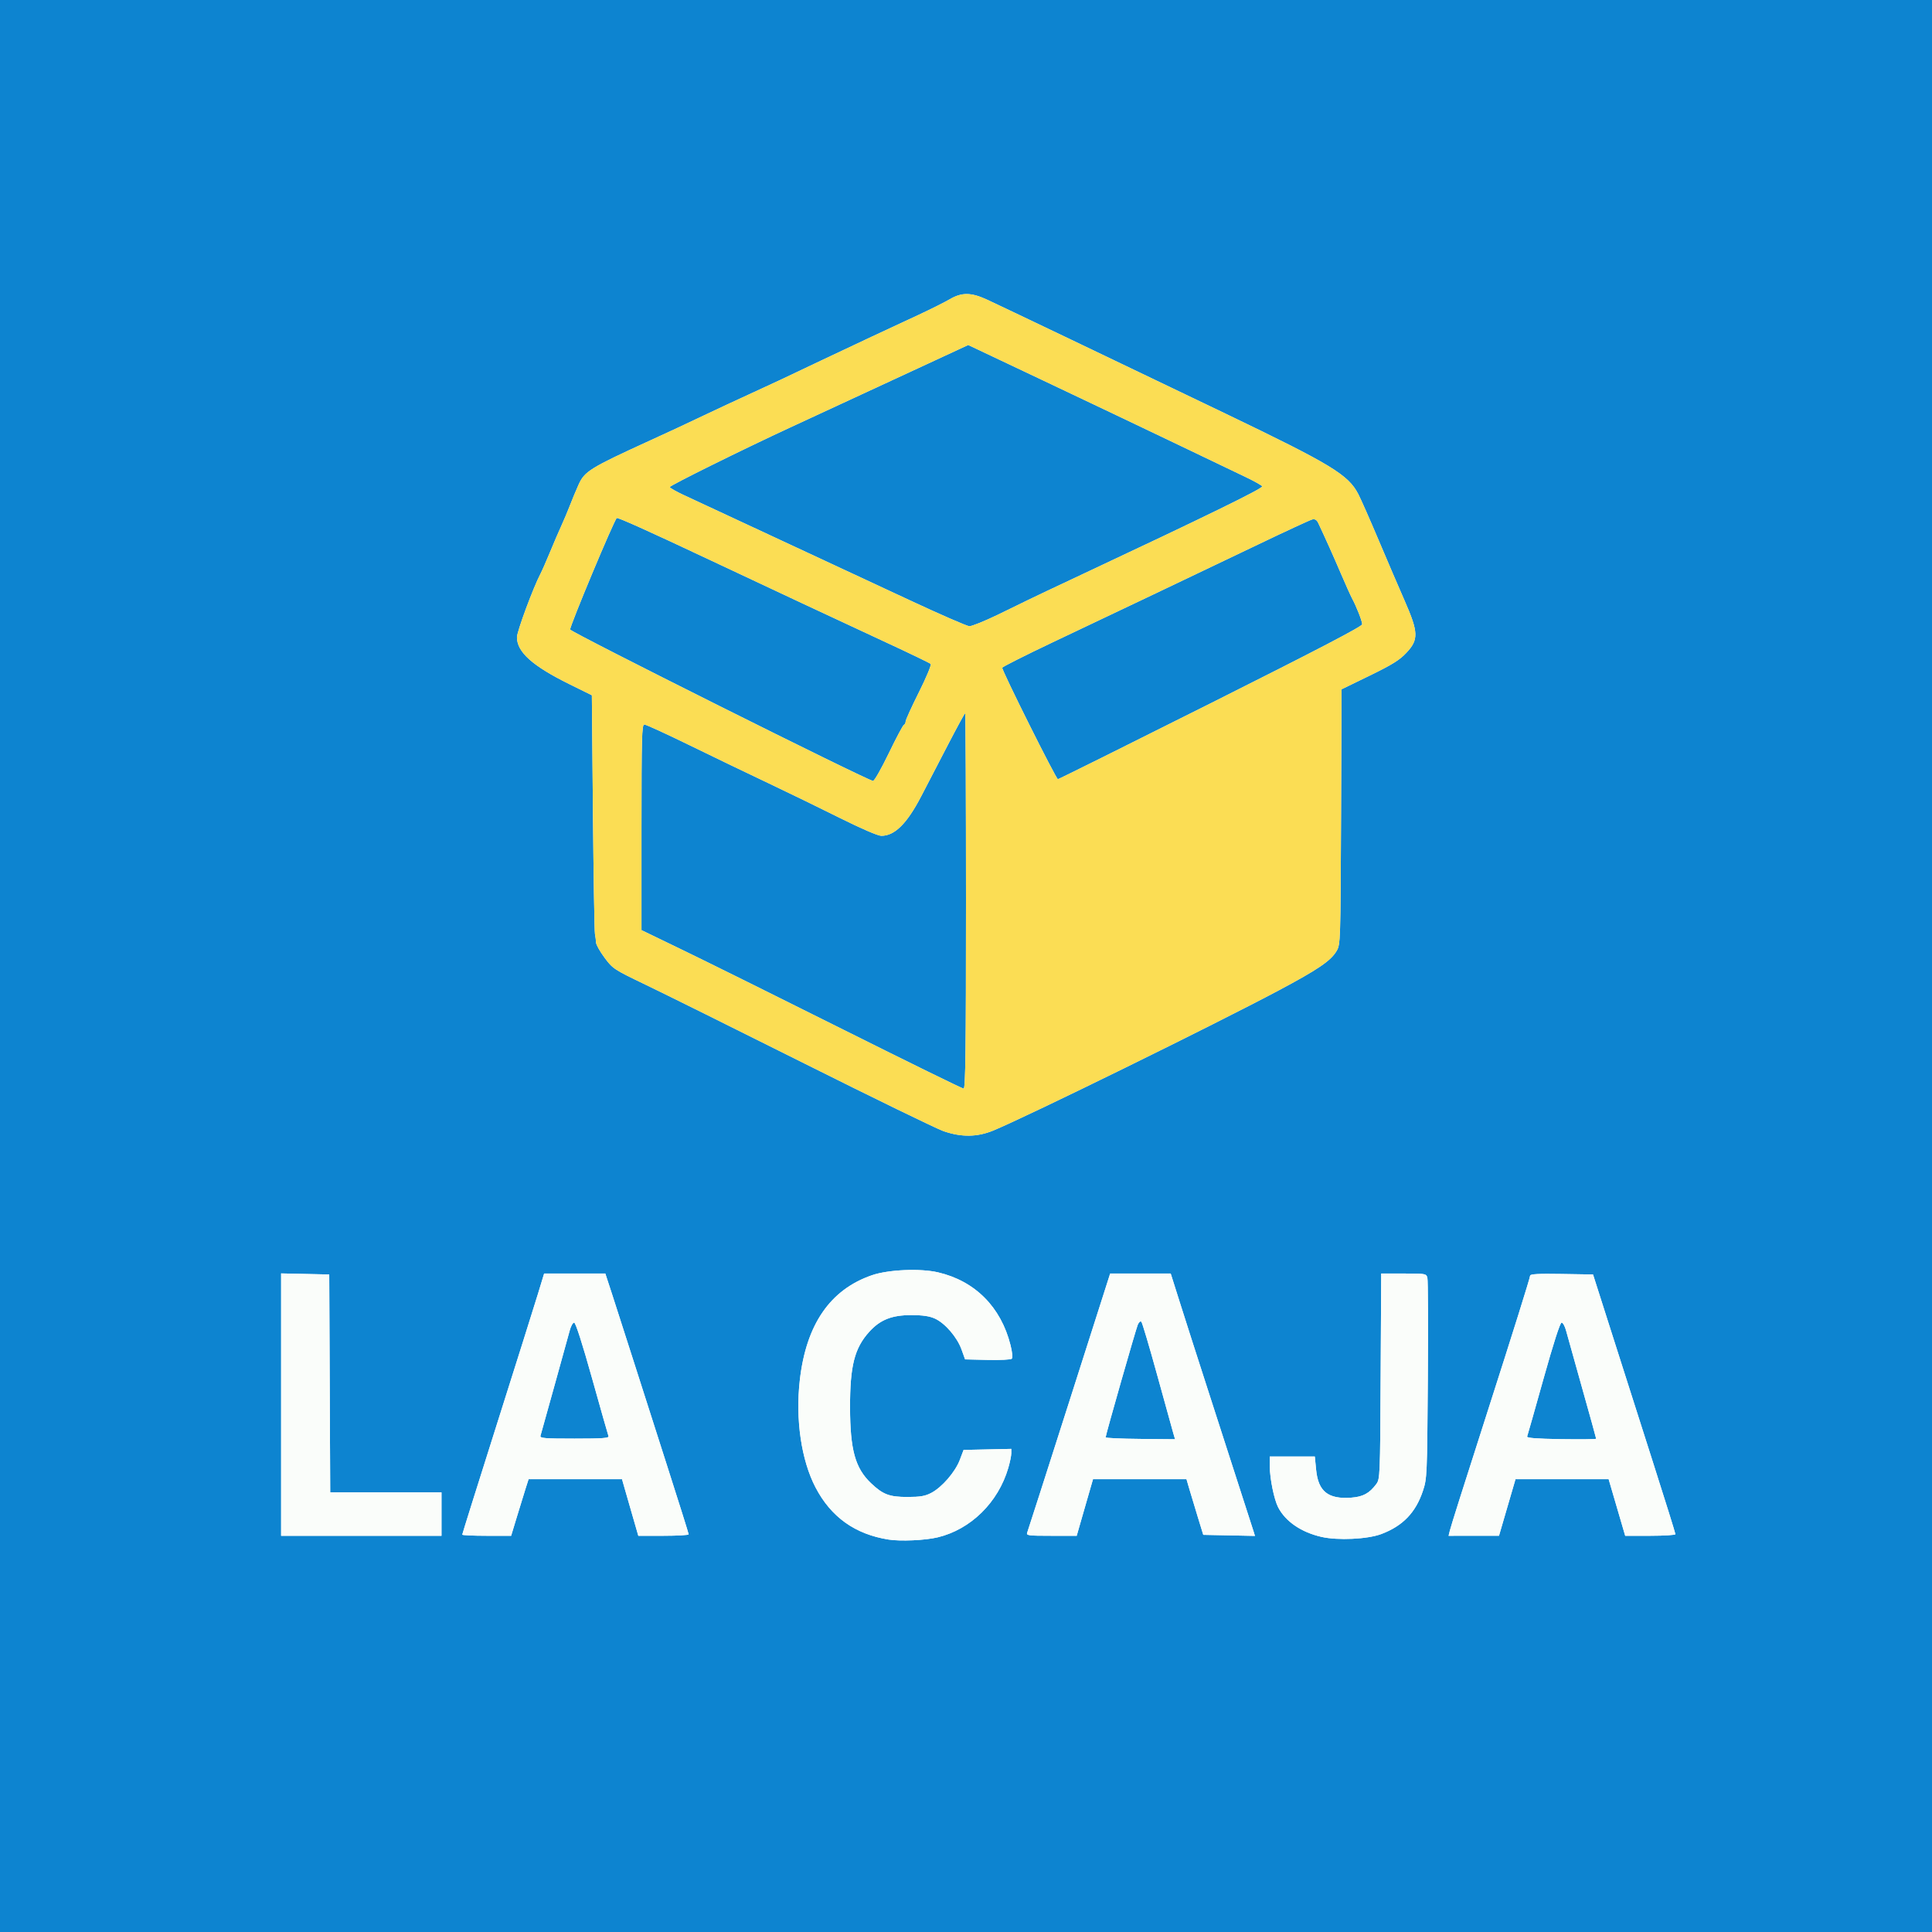
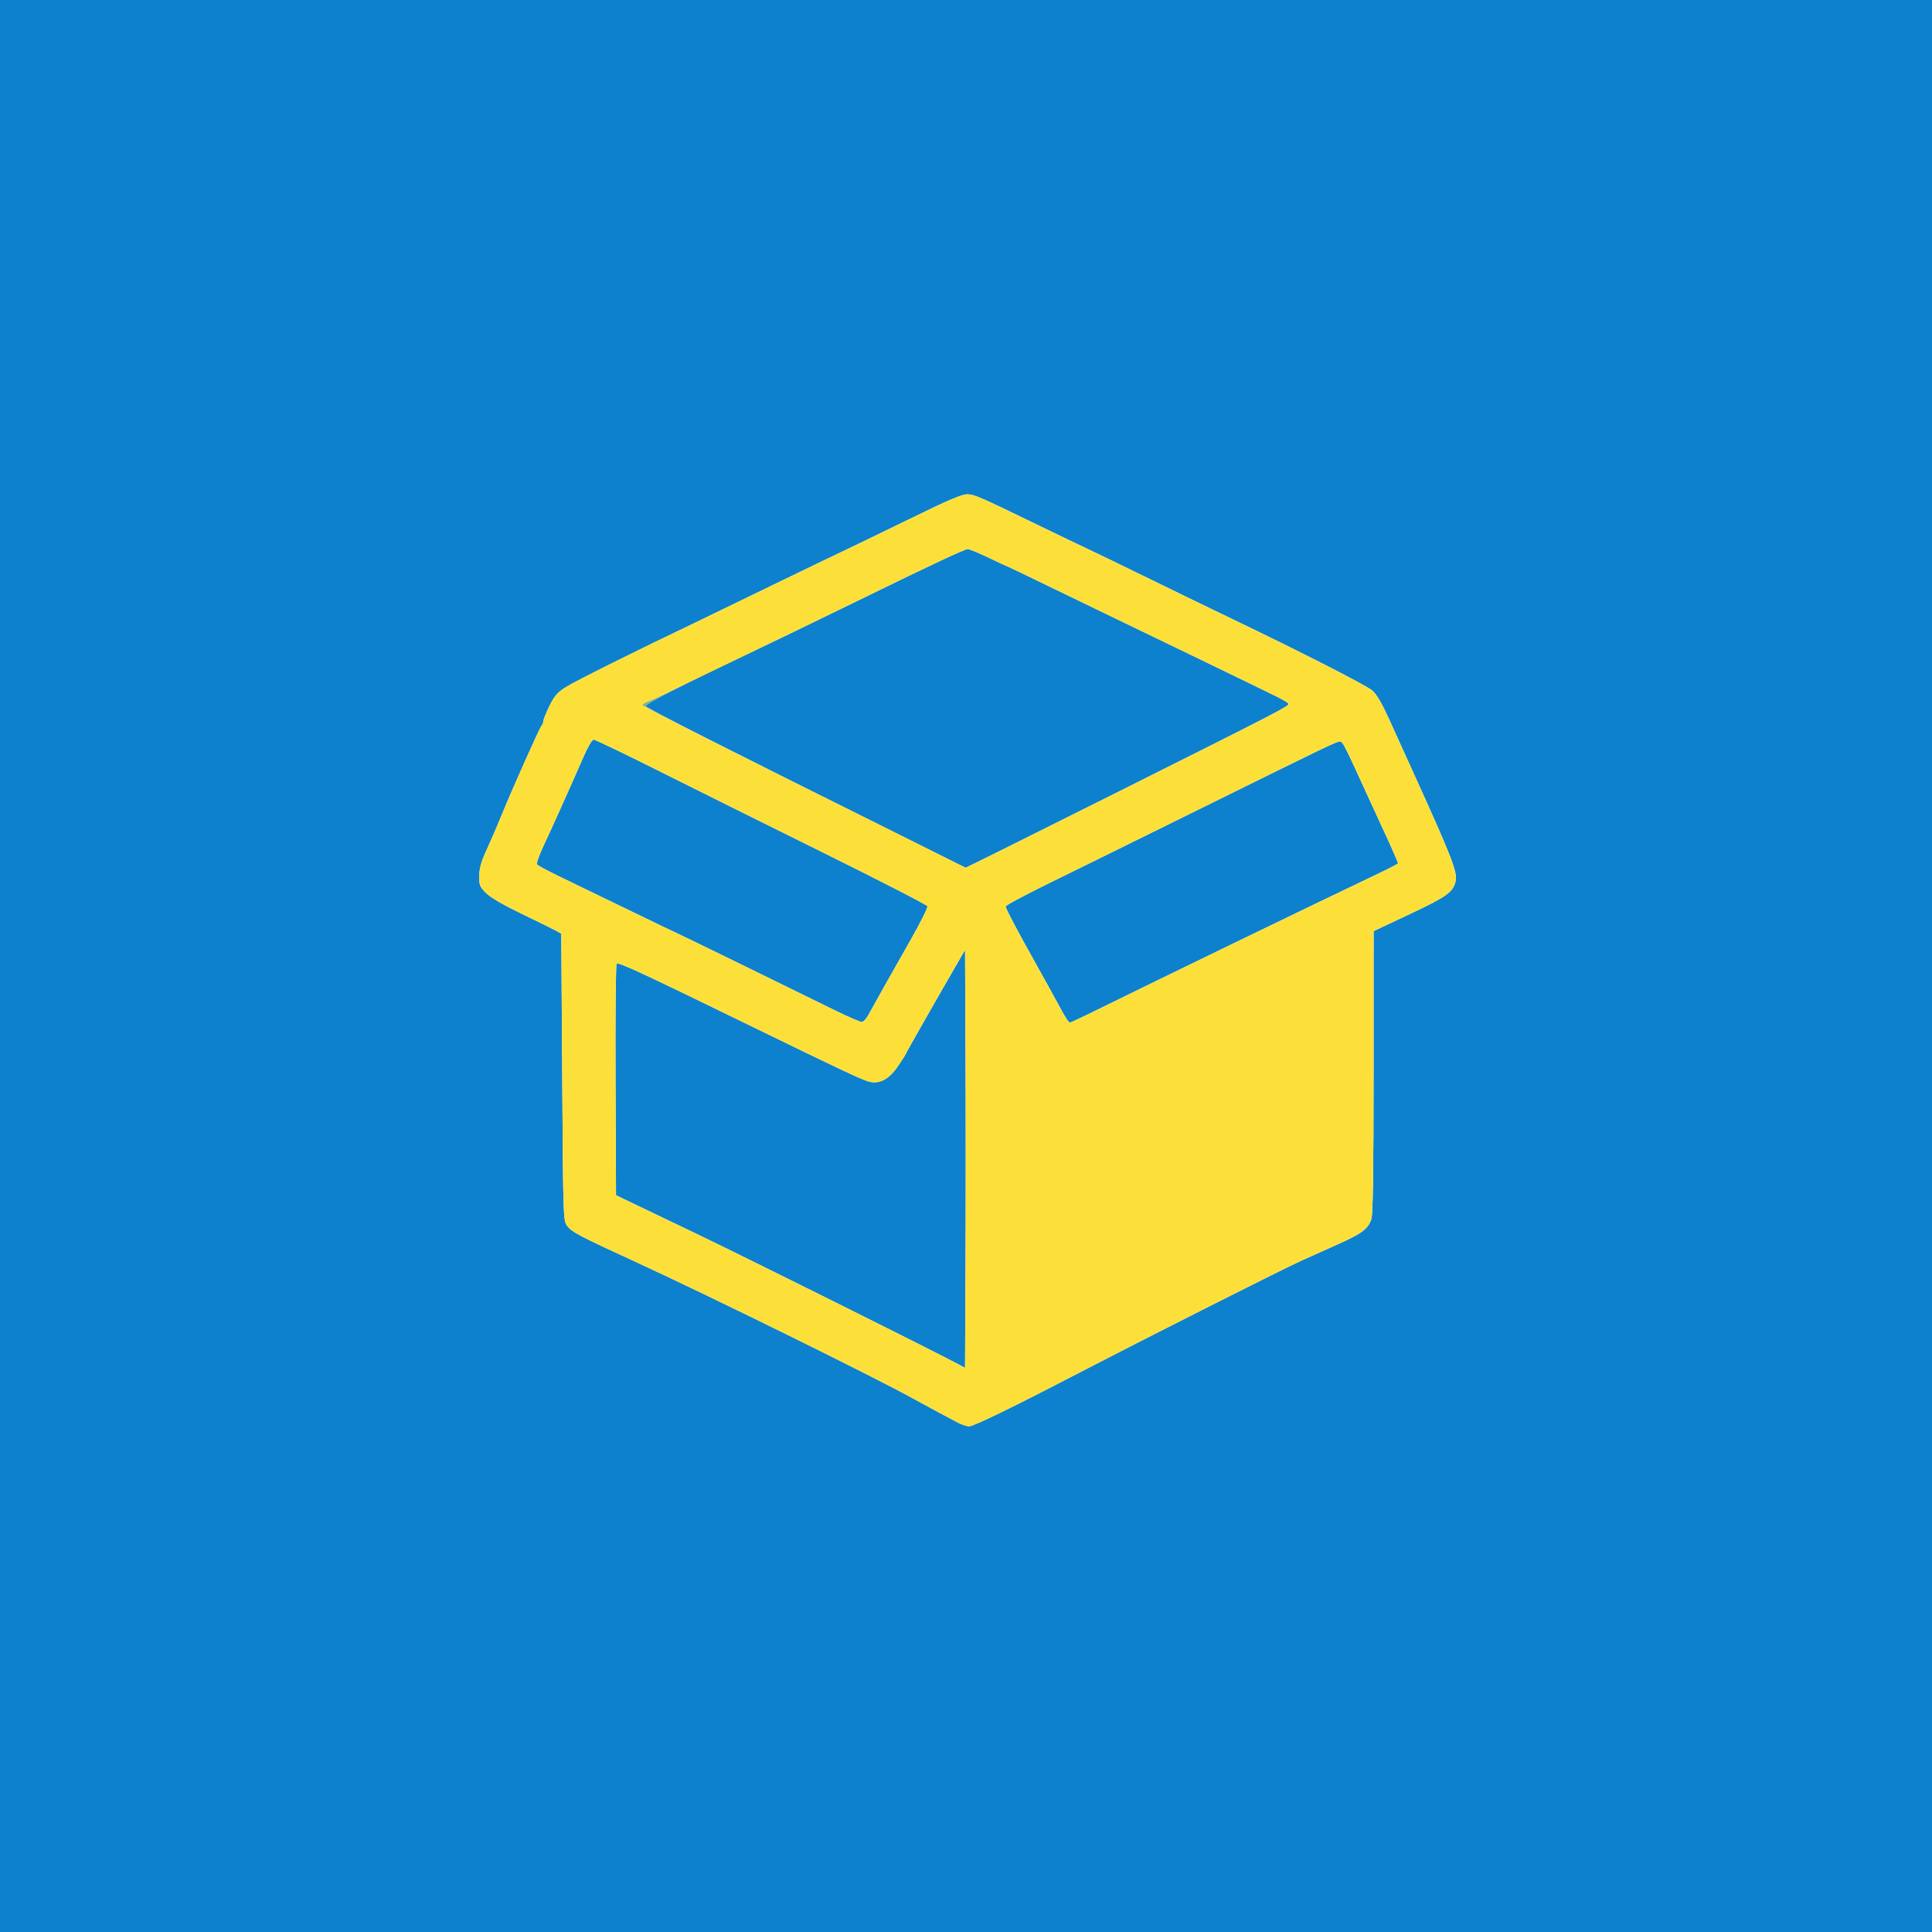
<svg xmlns="http://www.w3.org/2000/svg" width="1024" height="1024" viewBox="0 0 1024 1024">
  <g>
-     <path d="M 0.00 0.00 L 1024.00 0.00 L 1024.00 1024.00 L 0.00 1024.00 ZM 500.00 599.50 C509.59,602.84 517.98,602.73 526.61,599.14 C545.05,591.47 643.76,543.01 677.56,525.02 C698.65,513.80 705.38,509.22 708.44,504.00 C710.46,500.57 710.51,499.05 710.78,432.92 L 711.05 365.34 L 725.97 358.08 C737.93,352.26 741.80,349.85 745.45,345.95 C751.98,338.97 751.84,335.18 744.41,318.24 C741.33,311.23 735.10,296.73 730.57,286.00 C726.03,275.27 721.23,264.41 719.91,261.87 C714.58,251.60 705.58,246.16 649.50,219.22 C593.64,192.40 529.11,161.55 523.00,158.75 C514.69,154.94 509.73,154.90 503.43,158.59 C500.82,160.12 493.47,163.81 487.10,166.78 C480.72,169.76 469.42,175.02 462.00,178.47 C454.58,181.93 442.65,187.55 435.50,190.96 C416.15,200.20 409.67,203.24 397.00,209.03 C390.67,211.92 379.88,216.95 373.00,220.22 C360.92,225.95 356.74,227.90 345.00,233.27 C312.58,248.09 309.85,249.78 306.61,257.00 C305.25,260.02 303.19,264.98 302.03,268.00 C300.86,271.02 298.87,275.75 297.61,278.50 C296.34,281.25 293.62,287.55 291.58,292.50 C289.53,297.45 287.26,302.62 286.53,304.00 C282.76,311.09 274.00,334.70 274.00,337.75 C274.00,345.58 282.21,352.94 301.72,362.58 L 313.70 368.50 L 314.27 430.50 C314.59,464.60 315.07,493.62 315.34,495.00 C315.61,496.38 315.87,498.43 315.92,499.56 C315.96,500.70 318.00,504.32 320.45,507.62 C324.79,513.45 325.38,513.84 342.20,521.92 C351.72,526.49 389.65,545.30 426.50,563.73 C463.35,582.16 496.42,598.25 500.00,599.50 ZM 528.78 325.87 C521.78,329.24 515.03,331.96 513.78,331.92 C512.53,331.87 498.23,325.64 482.00,318.07 C465.77,310.51 433.83,295.63 411.00,285.01 C388.17,274.39 366.24,264.18 362.25,262.32 C358.26,260.46 355.00,258.58 355.00,258.15 C355.00,257.34 393.07,238.49 418.50,226.71 C426.20,223.14 438.80,217.31 446.50,213.74 C454.20,210.18 472.35,201.77 486.84,195.06 L 513.18 182.85 L 553.34 201.86 C575.43,212.32 606.33,227.02 622.00,234.53 C637.67,242.05 654.66,250.18 659.75,252.61 C664.84,255.04 669.00,257.37 669.00,257.80 C669.00,259.07 638.75,273.86 574.00,304.23 C559.97,310.81 546.92,316.99 545.00,317.96 C543.08,318.94 535.78,322.50 528.78,325.87 ZM 512.00 477.50 C512.00,556.43 511.74,577.00 510.75,577.00 C510.06,577.00 481.37,562.93 446.99,545.75 C412.61,528.56 374.47,509.66 362.24,503.75 L 340.00 493.00 L 340.00 438.50 C340.00,390.49 340.18,384.00 341.51,384.00 C342.35,384.00 353.26,389.00 365.76,395.11 C378.27,401.22 397.05,410.27 407.50,415.21 C417.95,420.16 434.96,428.44 445.31,433.61 C456.46,439.17 465.34,443.00 467.11,443.00 C474.22,443.00 480.70,436.56 488.27,422.00 C491.27,416.23 497.64,403.96 502.42,394.75 C507.20,385.54 511.31,378.00 511.56,378.00 C511.80,378.00 512.00,422.77 512.00,477.50 ZM 471.08 399.25 C467.16,407.36 463.40,413.96 462.73,413.91 C459.69,413.68 302.47,335.10 302.19,333.66 C301.87,332.08 325.58,275.38 326.90,274.56 C327.52,274.18 344.04,281.61 374.00,295.73 C400.35,308.16 450.91,331.82 469.98,340.64 C482.34,346.37 492.83,351.43 493.30,351.90 C493.76,352.36 490.96,359.09 487.07,366.86 C483.18,374.62 480.00,381.62 480.00,382.40 C480.00,383.19 479.59,383.98 479.10,384.17 C478.60,384.35 474.99,391.14 471.08,399.25 ZM 641.70 372.75 C597.55,394.89 561.10,413.00 560.71,413.00 C559.76,413.00 530.82,355.05 531.20,353.90 C531.37,353.40 543.43,347.33 558.00,340.40 L 612.50 314.51 C627.90,307.20 652.42,295.49 667.00,288.50 C681.58,281.50 694.42,275.57 695.54,275.31 C696.97,274.99 697.91,275.55 698.68,277.17 C702.34,284.90 706.79,294.83 710.71,304.00 C713.18,309.77 715.81,315.62 716.55,317.00 C718.97,321.50 722.00,329.22 721.99,330.88 C721.98,332.02 698.40,344.32 641.70,372.75 ZM 768.45 811.25 L 767.78 814.00 L 794.50 813.98 L 803.25 784.00 L 852.61 784.00 L 861.39 814.00 L 874.70 814.00 C882.01,814.00 888.00,813.61 888.00,813.14 C888.00,812.66 882.56,795.22 875.90,774.39 C869.25,753.55 859.43,722.78 854.07,706.00 L 844.34 675.50 L 827.67 675.23 C815.40,675.02 811.00,675.26 811.00,676.13 C811.00,677.16 801.72,706.78 788.48,748.00 C775.41,788.70 769.05,808.80 768.45,811.25 ZM 544.46 812.25 C543.84,813.86 544.84,814.00 557.23,814.00 L 570.68 814.00 L 571.75 810.25 C572.34,808.19 574.28,801.44 576.07,795.25 L 579.32 784.00 L 628.86 784.00 L 630.39 789.25 C631.23,792.14 633.23,798.78 634.84,804.00 L 637.76 813.50 L 651.45 813.78 L 665.15 814.06 L 664.45 811.78 C663.72,809.40 658.25,792.44 640.64,738.00 C634.86,720.12 627.96,698.64 625.32,690.25 L 620.50 675.00 L 588.41 675.00 L 566.77 742.75 C554.87,780.01 544.83,811.29 544.46,812.25 ZM 245.00 813.40 C245.00,813.73 250.83,814.00 257.96,814.00 L 270.91 814.00 L 274.02 803.75 C275.73,798.11 277.81,791.36 278.64,788.75 L 280.16 784.00 L 329.68 784.00 L 330.75 787.75 C331.34,789.81 333.28,796.56 335.07,802.75 L 338.32 814.00 L 351.66 814.00 C359.00,814.00 365.00,813.65 365.00,813.23 C365.00,812.81 359.80,796.27 353.45,776.48 C347.10,756.69 338.74,730.60 334.88,718.50 C331.03,706.40 326.29,691.66 324.35,685.75 L 320.83 675.00 L 288.40 675.00 L 285.13 685.75 C283.33,691.66 273.56,722.67 263.43,754.65 C253.29,786.63 245.00,813.07 245.00,813.40 ZM 470.97 816.00 C477.32,817.01 490.35,816.42 496.97,814.83 C514.51,810.62 529.03,796.36 534.40,778.07 C535.28,775.08 536.00,771.58 536.00,770.29 L 536.00 767.94 L 523.36 768.22 L 510.72 768.50 L 508.70 773.82 C506.28,780.19 499.28,788.28 493.61,791.26 C490.34,792.98 487.77,793.42 481.00,793.43 C471.40,793.43 467.99,792.15 461.67,786.14 C453.27,778.17 450.59,768.50 450.54,746.00 C450.49,724.01 452.87,714.58 460.68,705.92 C466.48,699.49 472.68,697.02 483.00,697.03 C489.09,697.04 492.65,697.56 495.54,698.88 C500.90,701.31 507.30,708.75 509.63,715.25 L 511.52 720.50 L 523.43 720.78 C529.98,720.94 535.75,720.65 536.25,720.15 C536.81,719.59 536.55,716.74 535.57,712.86 C530.49,692.72 516.80,678.98 497.25,674.39 C487.82,672.17 470.79,672.91 462.11,675.91 C439.97,683.55 427.28,702.02 423.92,731.50 C421.55,752.30 424.70,773.86 432.22,788.31 C440.41,804.05 453.20,813.19 470.97,816.00 ZM 149.00 674.94 L 149.00 814.00 L 234.00 814.00 L 234.00 791.00 L 175.02 791.00 L 174.76 733.25 L 174.50 675.50 L 161.75 675.22 ZM 700.39 814.58 C709.11,816.57 724.86,815.82 732.14,813.07 C743.57,808.75 750.35,801.69 754.21,790.09 C756.33,783.71 756.42,781.82 756.77,731.61 C756.98,703.06 756.88,678.65 756.55,677.36 C755.97,675.05 755.73,675.00 744.01,675.00 L 732.07 675.00 L 731.78 729.43 C731.51,782.61 731.45,783.92 729.44,786.62 C725.77,791.53 722.40,793.34 716.12,793.80 C703.95,794.68 698.70,790.51 697.58,779.09 L 696.88 772.00 L 673.00 772.00 L 673.02 777.25 C673.04,783.68 675.30,794.75 677.45,798.90 C681.34,806.43 689.69,812.13 700.39,814.58 ZM 621.88 759.66 L 622.81 762.83 L 604.41 762.66 C594.29,762.57 586.00,762.20 586.00,761.83 C586.00,760.60 602.01,704.55 603.06,702.10 C603.66,700.70 604.46,700.07 604.96,700.60 C605.44,701.09 609.23,713.88 613.39,729.00 C617.55,744.12 621.37,757.92 621.88,759.66 ZM 846.00 762.56 C846.00,762.83 837.67,762.93 827.50,762.78 C814.44,762.58 809.12,762.17 809.41,761.39 C809.64,760.78 813.57,746.94 818.13,730.64 C823.33,712.06 826.89,701.00 827.68,701.00 C828.36,701.00 829.43,702.91 830.05,705.25 C830.67,707.59 834.51,721.33 838.59,735.78 C842.66,750.24 846.00,762.29 846.00,762.56 ZM 322.52 761.19 C322.92,762.24 319.38,762.50 304.52,762.50 C288.55,762.50 286.08,762.30 286.46,761.00 C287.43,757.68 300.90,709.21 301.95,705.25 C302.57,702.91 303.63,701.00 304.31,701.00 C305.08,701.00 308.68,712.20 313.78,730.44 C318.31,746.63 322.24,760.47 322.52,761.19 Z" fill="rgb(13,132,208)" />
-     <path d="M 768.45 811.25 C769.05,808.80 775.41,788.70 788.48,748.00 C801.72,706.78 811.00,677.16 811.00,676.13 C811.00,675.26 815.40,675.02 827.67,675.23 L 844.34 675.50 L 854.07 706.00 C859.43,722.78 869.25,753.55 875.90,774.39 C882.56,795.22 888.00,812.66 888.00,813.14 C888.00,813.61 882.01,814.00 874.70,814.00 L 861.39 814.00 L 852.61 784.00 L 803.25 784.00 L 794.50 813.98 L 767.78 814.00 ZM 544.46 812.25 C544.83,811.29 554.87,780.01 566.77,742.75 L 588.41 675.00 L 620.50 675.00 L 625.32 690.25 C627.96,698.64 634.86,720.12 640.64,738.00 C658.25,792.44 663.72,809.40 664.45,811.78 L 665.15 814.06 L 651.45 813.78 L 637.76 813.50 L 634.84 804.00 C633.23,798.78 631.23,792.14 630.39,789.25 L 628.86 784.00 L 579.32 784.00 L 576.07 795.25 C574.28,801.44 572.34,808.19 571.75,810.25 L 570.68 814.00 L 557.23 814.00 C544.84,814.00 543.84,813.86 544.46,812.25 ZM 245.00 813.40 C245.00,813.07 253.29,786.63 263.43,754.65 C273.56,722.67 283.33,691.66 285.13,685.75 L 288.40 675.00 L 320.83 675.00 L 324.35 685.75 C326.29,691.66 331.03,706.40 334.88,718.50 C338.74,730.60 347.10,756.69 353.45,776.48 C359.80,796.27 365.00,812.81 365.00,813.23 C365.00,813.65 359.00,814.00 351.66,814.00 L 338.32 814.00 L 335.07 802.75 C333.28,796.56 331.34,789.81 330.75,787.75 L 329.68 784.00 L 280.16 784.00 L 278.64 788.75 C277.81,791.36 275.73,798.11 274.02,803.75 L 270.91 814.00 L 257.96 814.00 C250.83,814.00 245.00,813.73 245.00,813.40 ZM 470.97 816.00 C453.20,813.19 440.41,804.05 432.22,788.31 C424.70,773.86 421.55,752.30 423.92,731.50 C427.28,702.02 439.97,683.55 462.11,675.91 C470.79,672.91 487.82,672.17 497.25,674.39 C516.80,678.98 530.49,692.72 535.57,712.86 C536.55,716.74 536.81,719.59 536.25,720.15 C535.75,720.65 529.98,720.94 523.43,720.78 L 511.52 720.50 L 509.63 715.25 C507.30,708.75 500.90,701.31 495.54,698.88 C492.65,697.56 489.09,697.04 483.00,697.03 C472.68,697.02 466.48,699.49 460.68,705.92 C452.87,714.58 450.49,724.01 450.54,746.00 C450.59,768.50 453.27,778.17 461.67,786.14 C467.99,792.15 471.40,793.43 481.00,793.43 C487.77,793.42 490.34,792.98 493.61,791.26 C499.28,788.28 506.28,780.19 508.70,773.82 L 510.72 768.50 L 523.36 768.22 L 536.00 767.94 L 536.00 770.29 C536.00,771.58 535.28,775.08 534.40,778.07 C529.03,796.36 514.51,810.62 496.97,814.83 C490.35,816.42 477.32,817.01 470.97,816.00 ZM 149.00 674.94 L 161.75 675.22 L 174.50 675.50 L 174.76 733.25 L 175.02 791.00 L 234.00 791.00 L 234.00 814.00 L 149.00 814.00 ZM 700.39 814.58 C689.69,812.13 681.34,806.43 677.45,798.90 C675.30,794.75 673.04,783.68 673.02,777.25 L 673.00 772.00 L 696.88 772.00 L 697.58 779.09 C698.70,790.51 703.95,794.68 716.12,793.80 C722.40,793.34 725.77,791.53 729.44,786.62 C731.45,783.92 731.51,782.61 731.78,729.43 L 732.07 675.00 L 744.01 675.00 C755.73,675.00 755.97,675.05 756.55,677.36 C756.88,678.65 756.98,703.06 756.77,731.61 C756.42,781.82 756.33,783.71 754.21,790.09 C750.35,801.69 743.57,808.75 732.14,813.07 C724.86,815.82 709.11,816.57 700.39,814.58 ZM 621.88 759.66 C621.37,757.92 617.55,744.12 613.39,729.00 C609.23,713.88 605.44,701.09 604.96,700.60 C604.46,700.07 603.66,700.70 603.06,702.10 C602.01,704.55 586.00,760.60 586.00,761.83 C586.00,762.20 594.29,762.57 604.41,762.66 L 622.81 762.83 ZM 846.00 762.56 C846.00,762.29 842.66,750.24 838.59,735.78 C834.51,721.33 830.67,707.59 830.05,705.25 C829.43,702.91 828.36,701.00 827.68,701.00 C826.89,701.00 823.33,712.06 818.13,730.64 C813.57,746.94 809.64,760.78 809.41,761.39 C809.12,762.17 814.44,762.58 827.50,762.78 C837.67,762.93 846.00,762.83 846.00,762.56 ZM 322.52 761.19 C322.24,760.47 318.31,746.63 313.78,730.44 C308.68,712.20 305.08,701.00 304.31,701.00 C303.63,701.00 302.57,702.91 301.95,705.25 C300.90,709.21 287.43,757.68 286.46,761.00 C286.08,762.30 288.55,762.50 304.52,762.50 C319.38,762.50 322.92,762.24 322.52,761.19 Z" fill="rgb(250,253,250)" />
-     <path d="M 500.00 599.50 C496.42,598.25 463.35,582.16 426.50,563.73 C389.65,545.30 351.72,526.49 342.20,521.92 C325.38,513.84 324.79,513.45 320.45,507.62 C318.00,504.32 315.96,500.70 315.92,499.56 C315.87,498.43 315.61,496.38 315.34,495.00 C315.07,493.62 314.59,464.60 314.27,430.50 L 313.70 368.50 L 301.72 362.58 C282.21,352.94 274.00,345.58 274.00,337.75 C274.00,334.70 282.76,311.09 286.53,304.00 C287.26,302.62 289.53,297.45 291.58,292.50 C293.62,287.55 296.34,281.25 297.61,278.50 C298.87,275.75 300.86,271.02 302.03,268.00 C303.19,264.98 305.25,260.02 306.61,257.00 C309.85,249.78 312.58,248.09 345.00,233.27 C356.74,227.90 360.92,225.95 373.00,220.22 C379.88,216.95 390.67,211.92 397.00,209.03 C409.67,203.24 416.15,200.20 435.50,190.96 C442.65,187.55 454.58,181.93 462.00,178.47 C469.42,175.02 480.72,169.76 487.10,166.78 C493.47,163.81 500.82,160.12 503.43,158.59 C509.73,154.90 514.69,154.94 523.00,158.75 C529.11,161.55 593.64,192.40 649.50,219.22 C705.58,246.16 714.58,251.60 719.91,261.87 C721.23,264.41 726.03,275.27 730.57,286.00 C735.10,296.73 741.33,311.23 744.41,318.24 C751.84,335.18 751.98,338.97 745.45,345.95 C741.80,349.85 737.93,352.26 725.97,358.08 L 711.05 365.34 L 710.78 432.92 C710.51,499.05 710.46,500.57 708.44,504.00 C705.38,509.22 698.65,513.80 677.56,525.02 C643.76,543.01 545.05,591.47 526.61,599.14 C517.98,602.73 509.59,602.84 500.00,599.50 ZM 512.00 477.50 C512.00,422.77 511.80,378.00 511.56,378.00 C511.31,378.00 507.20,385.54 502.42,394.75 C497.64,403.96 491.27,416.23 488.27,422.00 C480.70,436.56 474.22,443.00 467.11,443.00 C465.34,443.00 456.46,439.17 445.31,433.61 C434.96,428.44 417.95,420.16 407.50,415.21 C397.05,410.27 378.27,401.22 365.76,395.11 C353.26,389.00 342.35,384.00 341.51,384.00 C340.18,384.00 340.00,390.49 340.00,438.50 L 340.00 493.00 L 362.24 503.75 C374.47,509.66 412.61,528.56 446.99,545.75 C481.37,562.93 510.06,577.00 510.75,577.00 C511.74,577.00 512.00,556.43 512.00,477.50 ZM 471.08 399.25 C474.99,391.14 478.60,384.35 479.10,384.17 C479.59,383.98 480.00,383.19 480.00,382.40 C480.00,381.62 483.18,374.62 487.07,366.86 C490.96,359.09 493.76,352.36 493.30,351.90 C492.83,351.43 482.34,346.37 469.98,340.64 C450.91,331.82 400.35,308.16 374.00,295.73 C344.04,281.61 327.52,274.18 326.90,274.56 C325.58,275.38 301.87,332.08 302.19,333.66 C302.47,335.10 459.69,413.68 462.73,413.91 C463.40,413.96 467.16,407.36 471.08,399.25 ZM 641.70 372.75 C698.40,344.32 721.98,332.02 721.99,330.88 C722.00,329.22 718.97,321.50 716.55,317.00 C715.81,315.62 713.18,309.77 710.71,304.00 C706.79,294.83 702.34,284.90 698.68,277.17 C697.91,275.55 696.97,274.99 695.54,275.31 C694.42,275.57 681.58,281.50 667.00,288.50 C652.42,295.49 627.90,307.20 612.50,314.51 C597.10,321.83 572.58,333.48 558.00,340.40 C543.43,347.33 531.37,353.40 531.20,353.90 C530.82,355.05 559.76,413.00 560.71,413.00 C561.10,413.00 597.55,394.89 641.70,372.75 ZM 528.78 325.87 C535.78,322.50 543.08,318.94 545.00,317.96 C546.92,316.99 559.97,310.81 574.00,304.23 C638.75,273.86 669.00,259.07 669.00,257.80 C669.00,257.37 664.84,255.04 659.75,252.61 C654.66,250.18 637.67,242.05 622.00,234.53 C606.33,227.02 575.43,212.32 553.34,201.86 L 513.18 182.85 L 486.84 195.06 C472.35,201.77 454.20,210.18 446.50,213.74 C438.80,217.31 426.20,223.14 418.50,226.71 C393.07,238.49 355.00,257.34 355.00,258.15 C355.00,258.58 358.26,260.46 362.25,262.32 C366.24,264.18 388.17,274.39 411.00,285.01 C433.83,295.63 465.77,310.51 482.00,318.07 C498.23,325.64 512.53,331.87 513.78,331.92 C515.03,331.96 521.78,329.24 528.78,325.87 Z" fill="rgb(251,221,84)" />
+     <path d="M 0.00 0.00 L 1024.00 0.00 L 1024.00 1024.00 L 0.00 1024.00 ZM 508.00 754.16 C509.92,755.13 512.47,755.94 513.65,755.96 C516.06,756.00 536.47,746.04 576.50,725.27 C611.73,706.99 680.44,672.35 690.00,668.05 C694.12,666.19 702.75,662.32 709.17,659.45 C721.87,653.77 725.14,651.30 726.87,646.10 C727.67,643.69 728.01,620.92 728.02,568.10 L 728.04 493.50 L 747.12 484.52 C766.81,475.26 770.22,472.81 771.50,467.02 C772.54,462.27 769.47,454.36 749.54,410.50 C745.29,401.15 739.32,387.98 736.26,381.22 C732.48,372.88 729.64,368.01 727.38,366.03 C724.30,363.32 689.09,345.34 653.00,328.05 C644.47,323.97 624.90,314.47 609.50,306.94 C594.10,299.41 579.03,292.11 576.00,290.72 C572.97,289.33 561.05,283.61 549.50,278.00 C518.60,263.00 516.28,262.00 512.45,262.00 C510.07,262.00 502.70,265.06 489.23,271.63 C468.54,281.73 446.01,292.60 432.50,299.01 C428.10,301.10 413.70,308.07 400.50,314.50 C387.30,320.94 372.67,328.02 368.00,330.25 C338.04,344.52 304.68,361.14 299.96,364.16 C295.38,367.09 293.86,368.84 291.21,374.23 C289.44,377.81 288.00,381.39 288.00,382.17 C288.00,382.96 287.59,384.03 287.08,384.55 C286.11,385.55 272.21,416.62 266.30,431.00 C264.37,435.67 262.20,440.85 261.46,442.50 C260.73,444.15 258.75,448.60 257.06,452.39 C254.91,457.23 254.00,460.83 254.00,464.52 C254.00,469.27 254.36,470.12 257.75,473.45 C260.13,475.78 267.14,479.83 277.00,484.57 C285.52,488.66 293.62,492.65 295.00,493.44 L 297.50 494.87 L 298.00 570.86 C298.49,645.59 298.53,646.90 300.56,649.68 C302.93,652.93 307.43,655.30 337.00,668.86 C374.53,686.08 462.29,729.28 483.50,740.99 C492.04,745.70 504.34,752.31 508.00,754.16 ZM 593.31 419.38 C548.66,441.72 511.99,459.97 511.81,459.92 C511.64,459.88 498.26,453.24 482.07,445.17 C377.70,393.14 342.61,375.34 342.24,374.22 C341.87,373.11 361.46,363.09 396.00,346.75 C405.67,342.18 436.78,327.11 458.50,316.49 C493.80,299.22 511.36,291.00 512.90,291.01 C513.78,291.02 518.70,293.04 523.84,295.51 C528.98,297.98 533.33,300.00 533.52,300.00 C533.71,300.00 543.68,304.78 555.68,310.62 C567.68,316.46 582.45,323.61 588.50,326.50 C602.99,333.42 668.77,365.27 676.75,369.24 C680.19,370.94 683.00,372.67 683.00,373.08 C683.00,374.39 675.66,378.17 593.31,419.38 ZM 511.76 559.33 C511.90,590.03 511.90,639.87 511.76,670.08 L 511.50 725.02 L 507.70 722.98 C493.86,715.56 393.85,665.76 367.50,653.16 C349.90,644.74 333.48,636.88 331.00,635.68 L 326.50 633.50 L 326.24 572.56 C326.10,539.04 326.36,511.24 326.82,510.78 C327.79,509.81 339.76,515.37 401.50,545.50 C443.33,565.91 456.20,571.98 460.08,573.14 C465.94,574.90 471.09,572.24 476.09,564.86 C478.24,561.70 480.00,558.92 480.00,558.68 C480.00,558.33 499.40,524.28 508.88,508.00 L 511.50 503.50 ZM 460.24 538.00 C459.19,539.92 457.69,541.59 456.91,541.70 C456.14,541.81 449.88,539.13 443.00,535.74 C416.42,522.64 357.74,494.00 357.47,494.00 C357.31,494.00 346.91,489.00 334.34,482.88 C321.78,476.77 305.59,468.93 298.37,465.47 C291.14,462.01 284.94,458.71 284.58,458.14 C284.23,457.56 285.80,453.13 288.07,448.30 C290.34,443.46 293.90,435.67 295.98,431.00 C298.07,426.33 300.89,420.02 302.26,417.00 C303.63,413.98 306.65,407.11 308.98,401.75 C311.53,395.89 313.79,392.00 314.66,392.00 C315.45,392.00 330.36,399.15 347.80,407.90 C365.23,416.64 404.60,436.21 435.28,451.39 C465.96,466.56 491.28,479.57 491.56,480.30 C491.84,481.02 487.86,489.02 482.72,498.06 C473.26,514.68 463.75,531.58 460.24,538.00 ZM 576.10 537.87 C571.47,540.14 567.42,542.00 567.09,542.00 C566.32,542.00 564.57,539.21 560.17,531.00 C558.25,527.42 553.53,518.88 549.68,512.00 C539.17,493.24 533.04,481.63 533.02,480.43 C533.01,479.85 543.46,474.25 556.25,467.99 C569.04,461.74 605.38,443.83 637.00,428.21 C704.75,394.74 708.37,393.00 710.24,393.00 C711.66,393.00 712.56,394.76 725.00,422.00 C728.39,429.42 732.42,438.20 733.97,441.50 C737.36,448.76 741.00,457.11 741.00,457.64 C741.00,457.86 735.49,460.67 728.75,463.89 C686.80,483.93 622.43,515.13 576.10,537.87 Z" fill="rgb(13,129,206)" />
+     <path d="M 361.30 363.53 C348.72,369.83 342.02,373.57 342.24,374.22 C342.52,375.07 362.79,385.53 418.14,413.25 L 417.64 413.00 C374.98,391.83 340.18,374.12 340.32,373.64 C340.46,373.17 342.13,372.22 344.04,371.53 C345.58,370.97 352.78,367.63 361.30,363.53 ZM 593.31 419.38 C548.66,441.72 511.99,459.98 511.81,459.96 C511.68,459.94 509.46,458.83 506.44,457.29 C509.77,458.93 511.75,459.91 511.81,459.92 C511.99,459.97 548.66,441.72 593.31,419.38 Z" fill="rgb(135,177,137)" />
+     <path d="M 508.00 754.16 C504.34,752.31 492.04,745.70 483.50,740.99 C462.29,729.28 374.53,686.08 337.00,668.86 C307.43,655.30 302.93,652.93 300.56,649.68 C298.53,646.90 298.49,645.59 298.00,570.86 L 297.50 494.87 L 295.00 493.44 C293.62,492.65 285.52,488.66 277.00,484.57 C267.14,479.83 260.13,475.78 257.75,473.45 C254.36,470.12 254.00,469.27 254.00,464.52 C254.00,460.83 254.91,457.23 257.06,452.39 C258.75,448.60 260.73,444.15 261.46,442.50 C262.20,440.85 264.37,435.67 266.30,431.00 C272.21,416.62 286.11,385.55 287.08,384.55 C287.59,384.03 288.00,382.96 288.00,382.17 C288.00,381.39 289.44,377.81 291.21,374.23 C293.86,368.84 295.38,367.09 299.96,364.16 C304.68,361.14 338.04,344.52 368.00,330.25 C372.67,328.02 387.30,320.94 400.50,314.50 C413.70,308.07 428.10,301.10 432.50,299.01 C446.01,292.60 468.54,281.73 489.23,271.63 C502.70,265.06 510.07,262.00 512.45,262.00 C516.28,262.00 518.60,263.00 549.50,278.00 C561.05,283.61 572.97,289.33 576.00,290.72 C579.03,292.11 594.10,299.41 609.50,306.94 C624.90,314.47 644.47,323.97 653.00,328.05 C689.09,345.34 724.30,363.32 727.38,366.03 C729.64,368.01 732.48,372.88 736.26,381.22 C739.32,387.98 745.29,401.15 749.54,410.50 C769.47,454.36 772.54,462.27 771.50,467.02 C770.22,472.81 766.81,475.26 747.12,484.52 L 728.04 493.50 L 728.02 568.10 C728.01,620.92 727.67,643.69 726.87,646.10 C725.14,651.30 721.87,653.77 709.17,659.45 C702.75,662.32 694.12,666.19 690.00,668.05 C680.44,672.35 611.73,706.99 576.50,725.27 C536.47,746.04 516.06,756.00 513.65,755.96 C512.47,755.94 509.92,755.13 508.00,754.16 ZM 511.76 559.33 L 511.50 503.50 L 508.88 508.00 C499.40,524.28 480.00,558.33 480.00,558.68 C480.00,558.92 478.24,561.70 476.09,564.86 C471.09,572.24 465.94,574.90 460.08,573.14 C456.20,571.98 443.33,565.91 401.50,545.50 C339.76,515.37 327.79,509.81 326.82,510.78 C326.36,511.24 326.10,539.04 326.24,572.56 L 326.50 633.50 L 331.00 635.68 C333.48,636.88 349.90,644.74 367.50,653.16 C393.85,665.76 493.86,715.56 507.70,722.98 L 511.50 725.02 L 511.76 670.08 C511.90,639.87 511.90,590.03 511.76,559.33 ZM 460.24 538.00 C463.75,531.58 473.26,514.68 482.72,498.06 C487.86,489.02 491.84,481.02 491.56,480.30 C491.28,479.57 465.96,466.56 435.28,451.39 C404.60,436.21 365.23,416.64 347.80,407.90 C330.36,399.15 315.45,392.00 314.66,392.00 C313.79,392.00 311.53,395.89 308.98,401.75 C306.65,407.11 303.63,413.98 302.26,417.00 C300.89,420.02 298.07,426.33 295.98,431.00 C293.90,435.67 290.34,443.46 288.07,448.30 C285.80,453.13 284.23,457.56 284.58,458.14 C284.94,458.71 291.14,462.01 298.37,465.47 C305.59,468.93 321.78,476.77 334.34,482.88 C346.91,489.00 357.31,494.00 357.47,494.00 C357.74,494.00 416.42,522.64 443.00,535.74 C449.88,539.13 456.14,541.81 456.91,541.70 C457.69,541.59 459.19,539.92 460.24,538.00 ZM 576.10 537.87 C622.43,515.13 686.80,483.93 728.75,463.89 C735.49,460.67 741.00,457.86 741.00,457.64 C741.00,457.11 737.36,448.76 733.97,441.50 C732.42,438.20 728.39,429.42 725.00,422.00 C712.56,394.76 711.66,393.00 710.24,393.00 C708.37,393.00 704.75,394.74 637.00,428.21 C605.38,443.83 569.04,461.74 556.25,467.99 C543.46,474.25 533.01,479.85 533.02,480.43 C533.04,481.63 539.17,493.24 549.68,512.00 C553.53,518.88 558.25,527.42 560.17,531.00 C564.57,539.21 566.32,542.00 567.09,542.00 C567.42,542.00 571.47,540.14 576.10,537.87 ZM 593.31 419.38 C675.66,378.17 683.00,374.39 683.00,373.08 C683.00,372.67 680.19,370.94 676.75,369.24 C668.77,365.27 602.99,333.42 588.50,326.50 C582.45,323.61 567.68,316.46 555.68,310.62 C543.68,304.78 533.71,300.00 533.52,300.00 C533.33,300.00 528.98,297.98 523.84,295.51 C518.70,293.04 513.78,291.02 512.90,291.01 C511.36,291.00 493.73,299.26 458.50,316.49 C436.98,327.02 408.17,340.97 396.50,346.52 C391.55,348.87 378.50,355.18 367.50,360.53 C356.50,365.89 345.94,370.84 344.04,371.53 C342.13,372.22 340.46,373.17 340.32,373.64 C340.18,374.12 374.98,391.83 417.64,413.00 C460.31,434.17 498.89,453.39 503.36,455.71 C507.84,458.02 511.64,459.93 511.81,459.96 C511.99,459.98 548.66,441.72 593.31,419.38 Z" fill="rgb(252,224,57)" />
  </g>
</svg>
